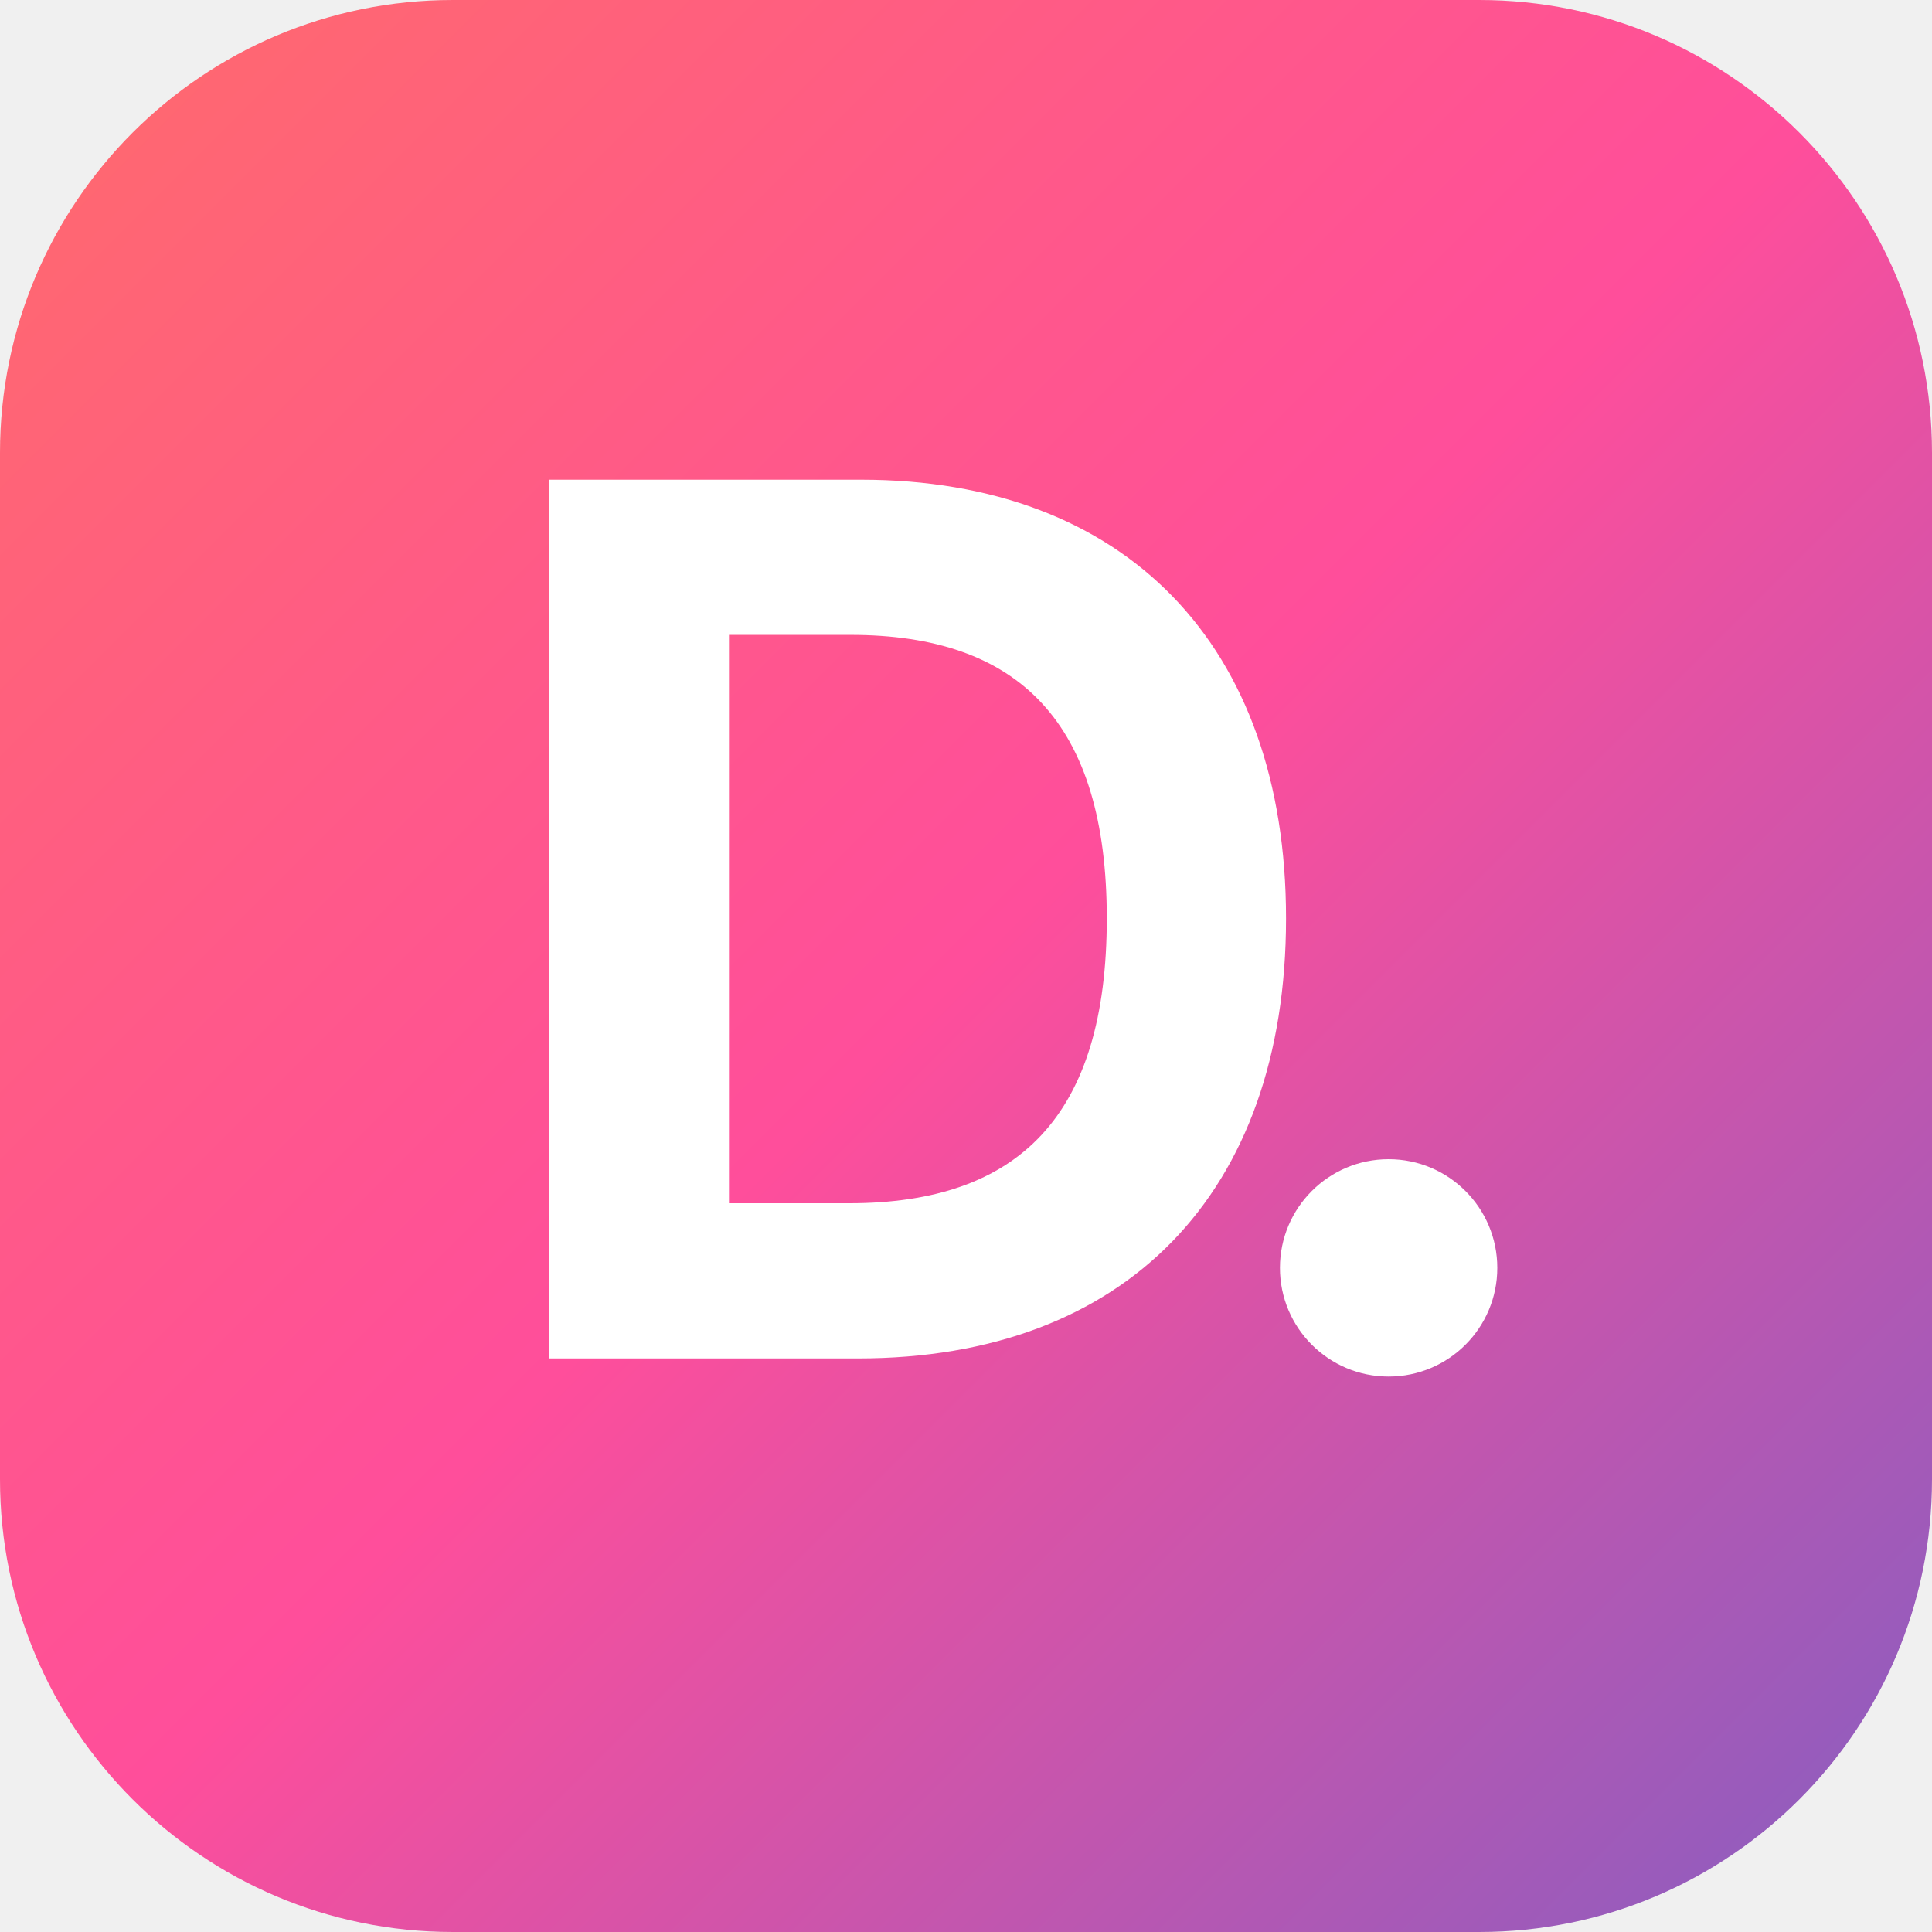
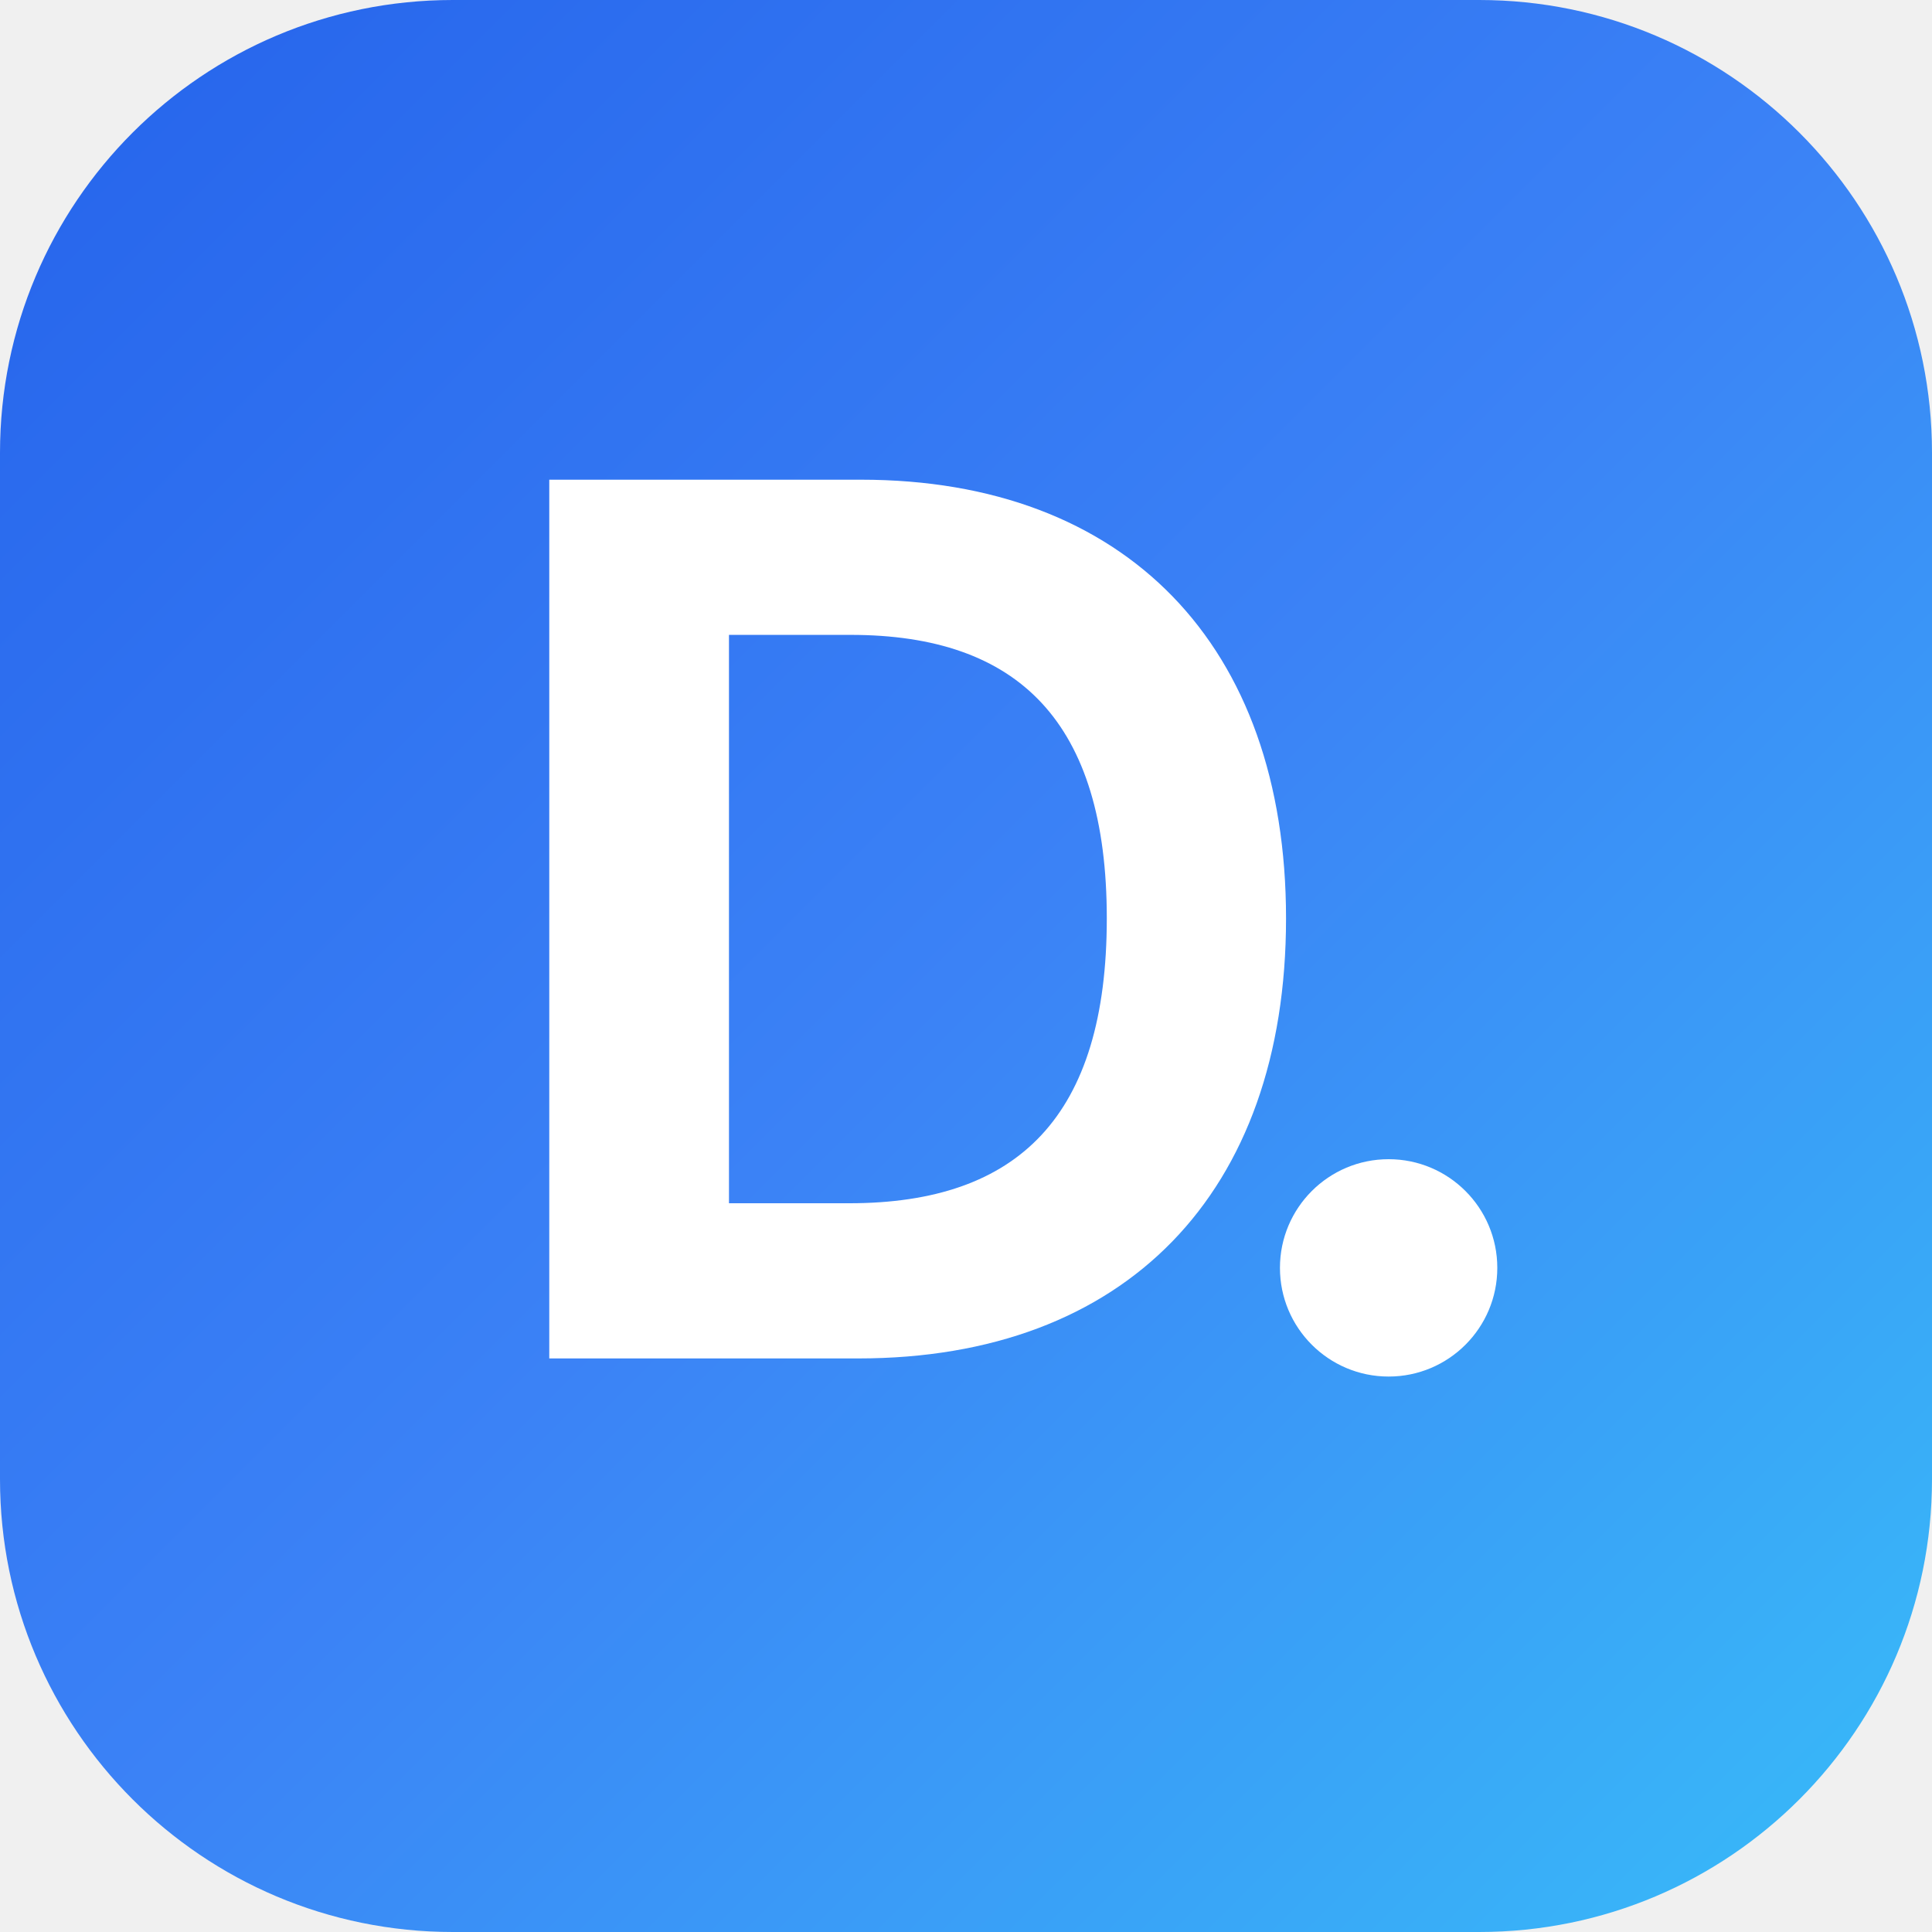
<svg xmlns="http://www.w3.org/2000/svg" width="64" height="64" viewBox="0 0 64 64" role="img" aria-label="Danish">
  <defs>
    <linearGradient id="candy" x1="0" y1="0" x2="1" y2="1">
-       <stop offset="0" stop-color="#ff6b6b" />
-       <stop offset="0.5" stop-color="#ff4e9b" />
-       <stop offset="1" stop-color="#845ec2" />
+       <stop offset="0" stop-color="#2563eb" />
+       <stop offset="0.5" stop-color="#3b82f6" />
+       <stop offset="1" stop-color="#38bdf8" />
    </linearGradient>
  </defs>
  <rect width="64" height="64" rx="15" fill="url(#candy)" />
  <text x="30" y="45" text-anchor="middle" fill="#fff" font-family="-apple-system, BlinkMacSystemFont, 'SF Pro Display', system-ui, sans-serif" font-size="40" font-weight="700">D</text>
  <circle cx="46" cy="42" r="3.6" fill="#fff" />
</svg>
